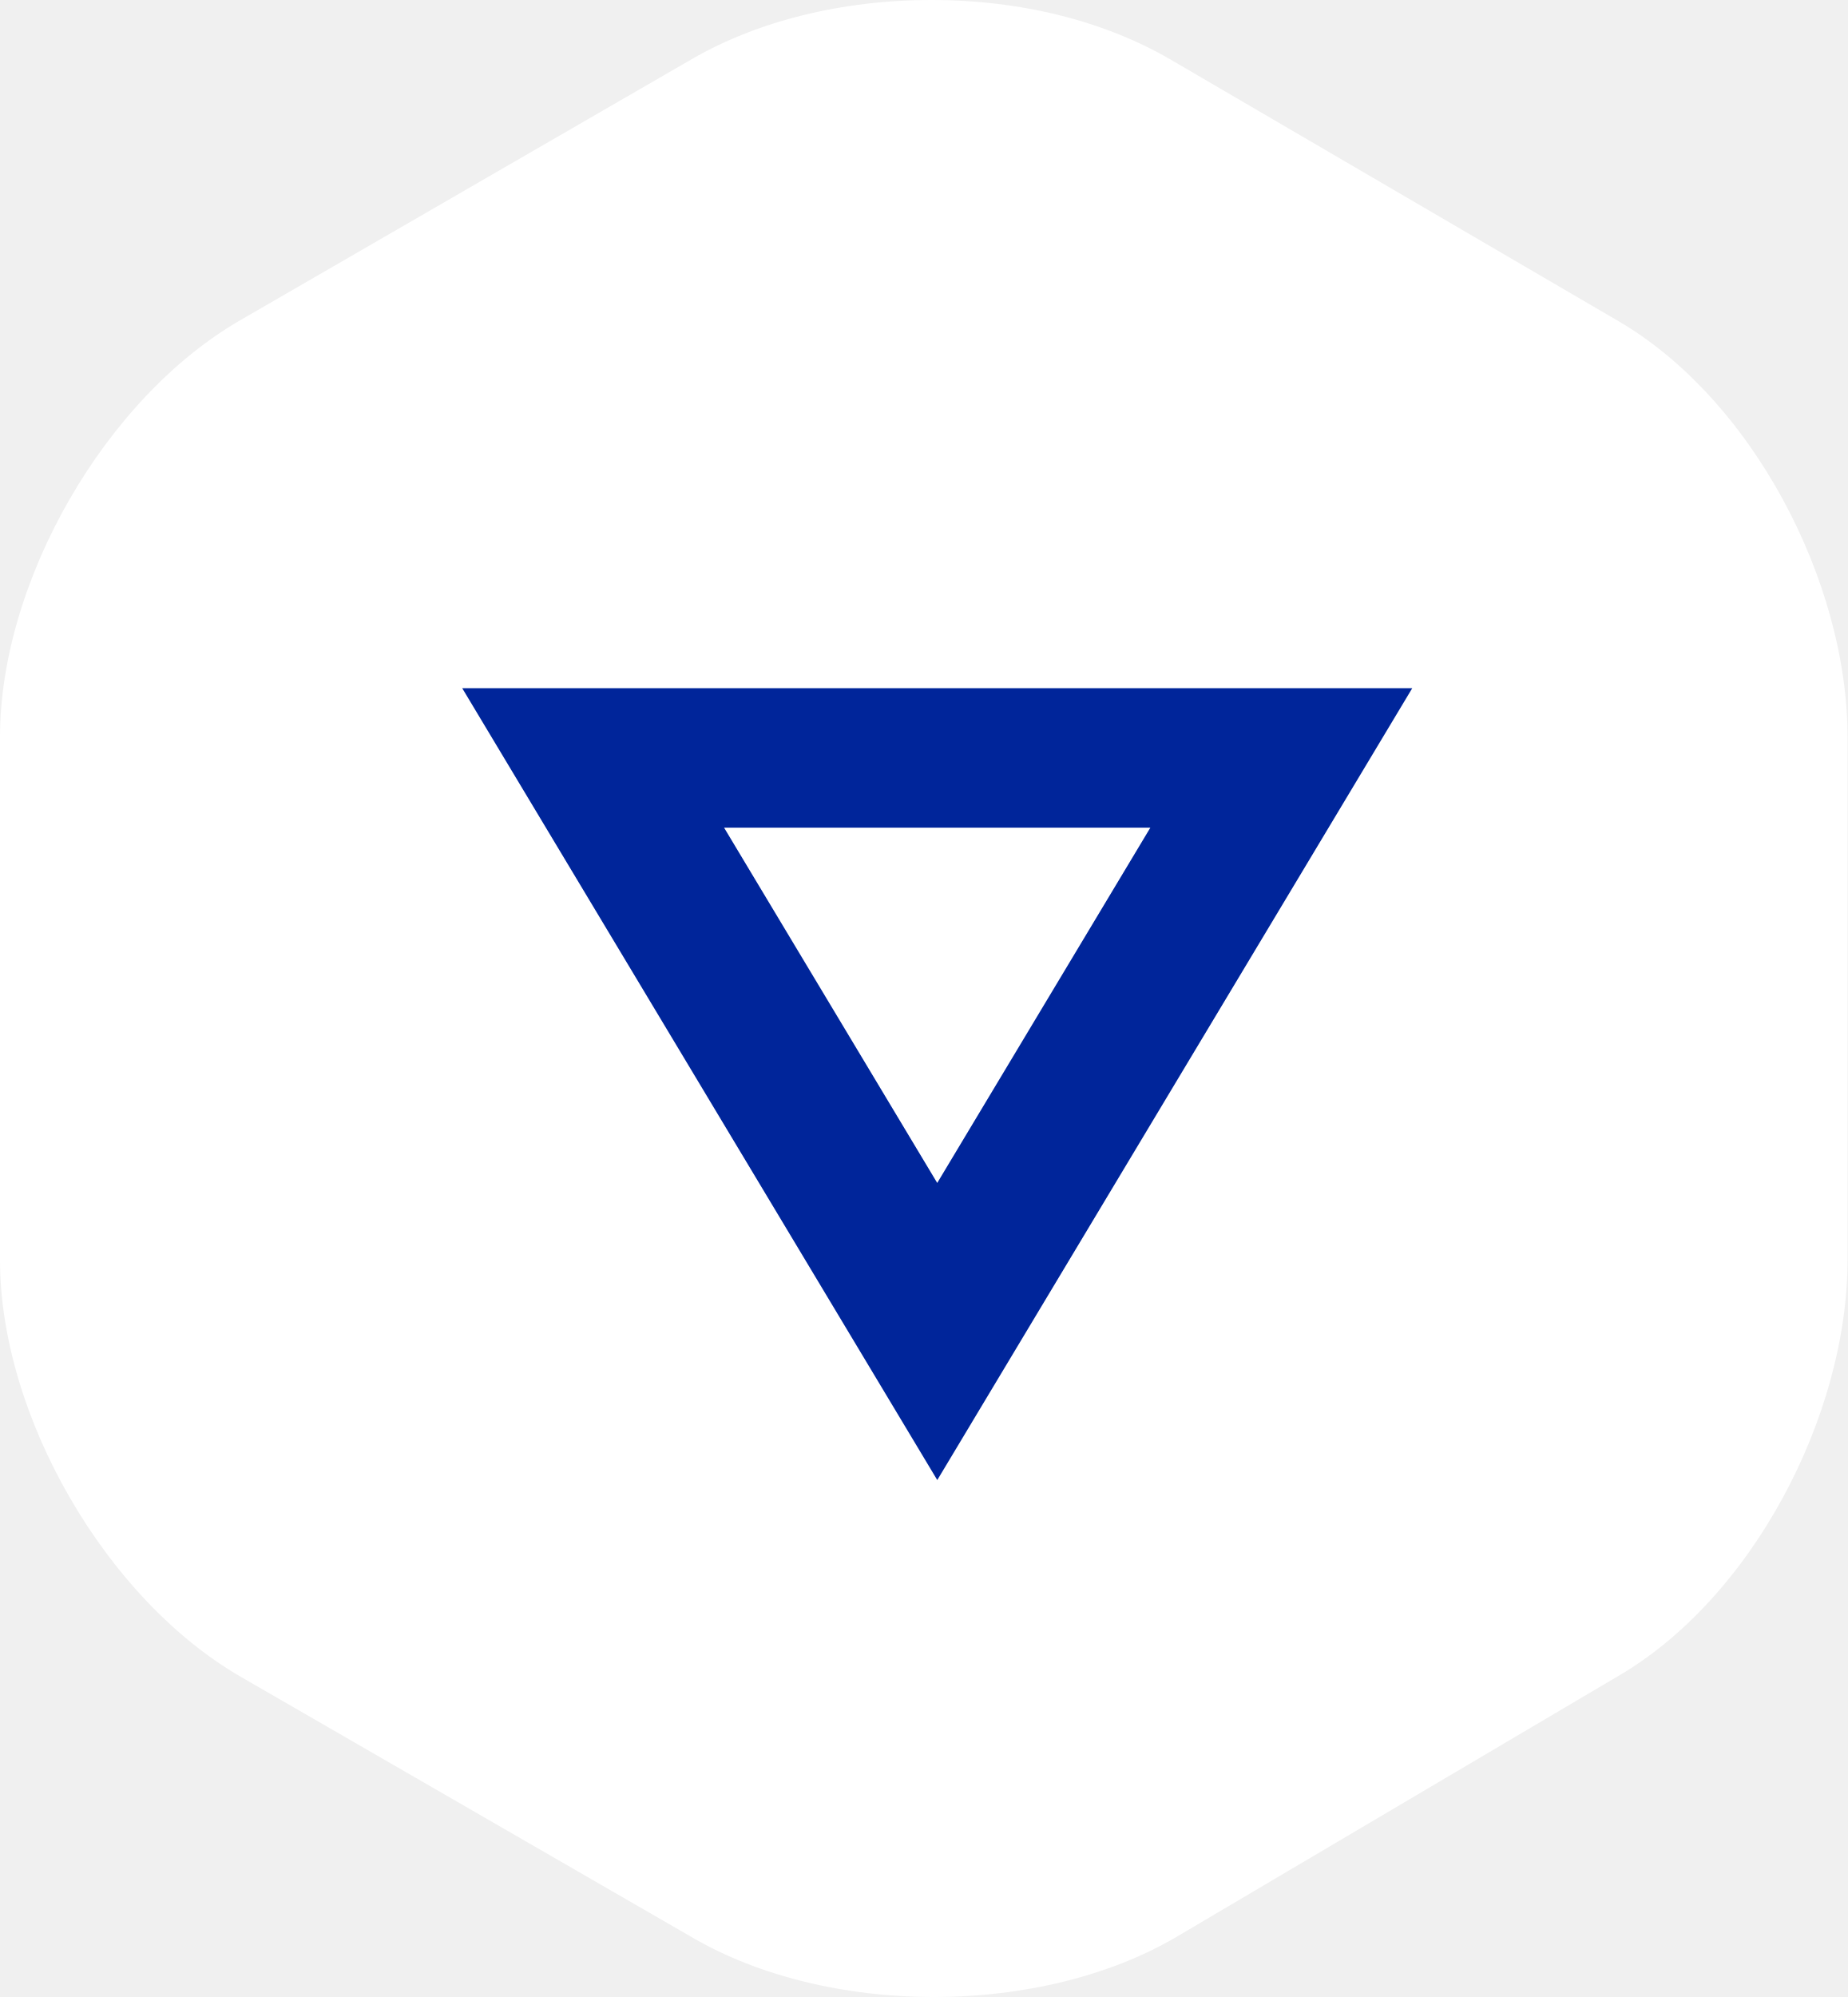
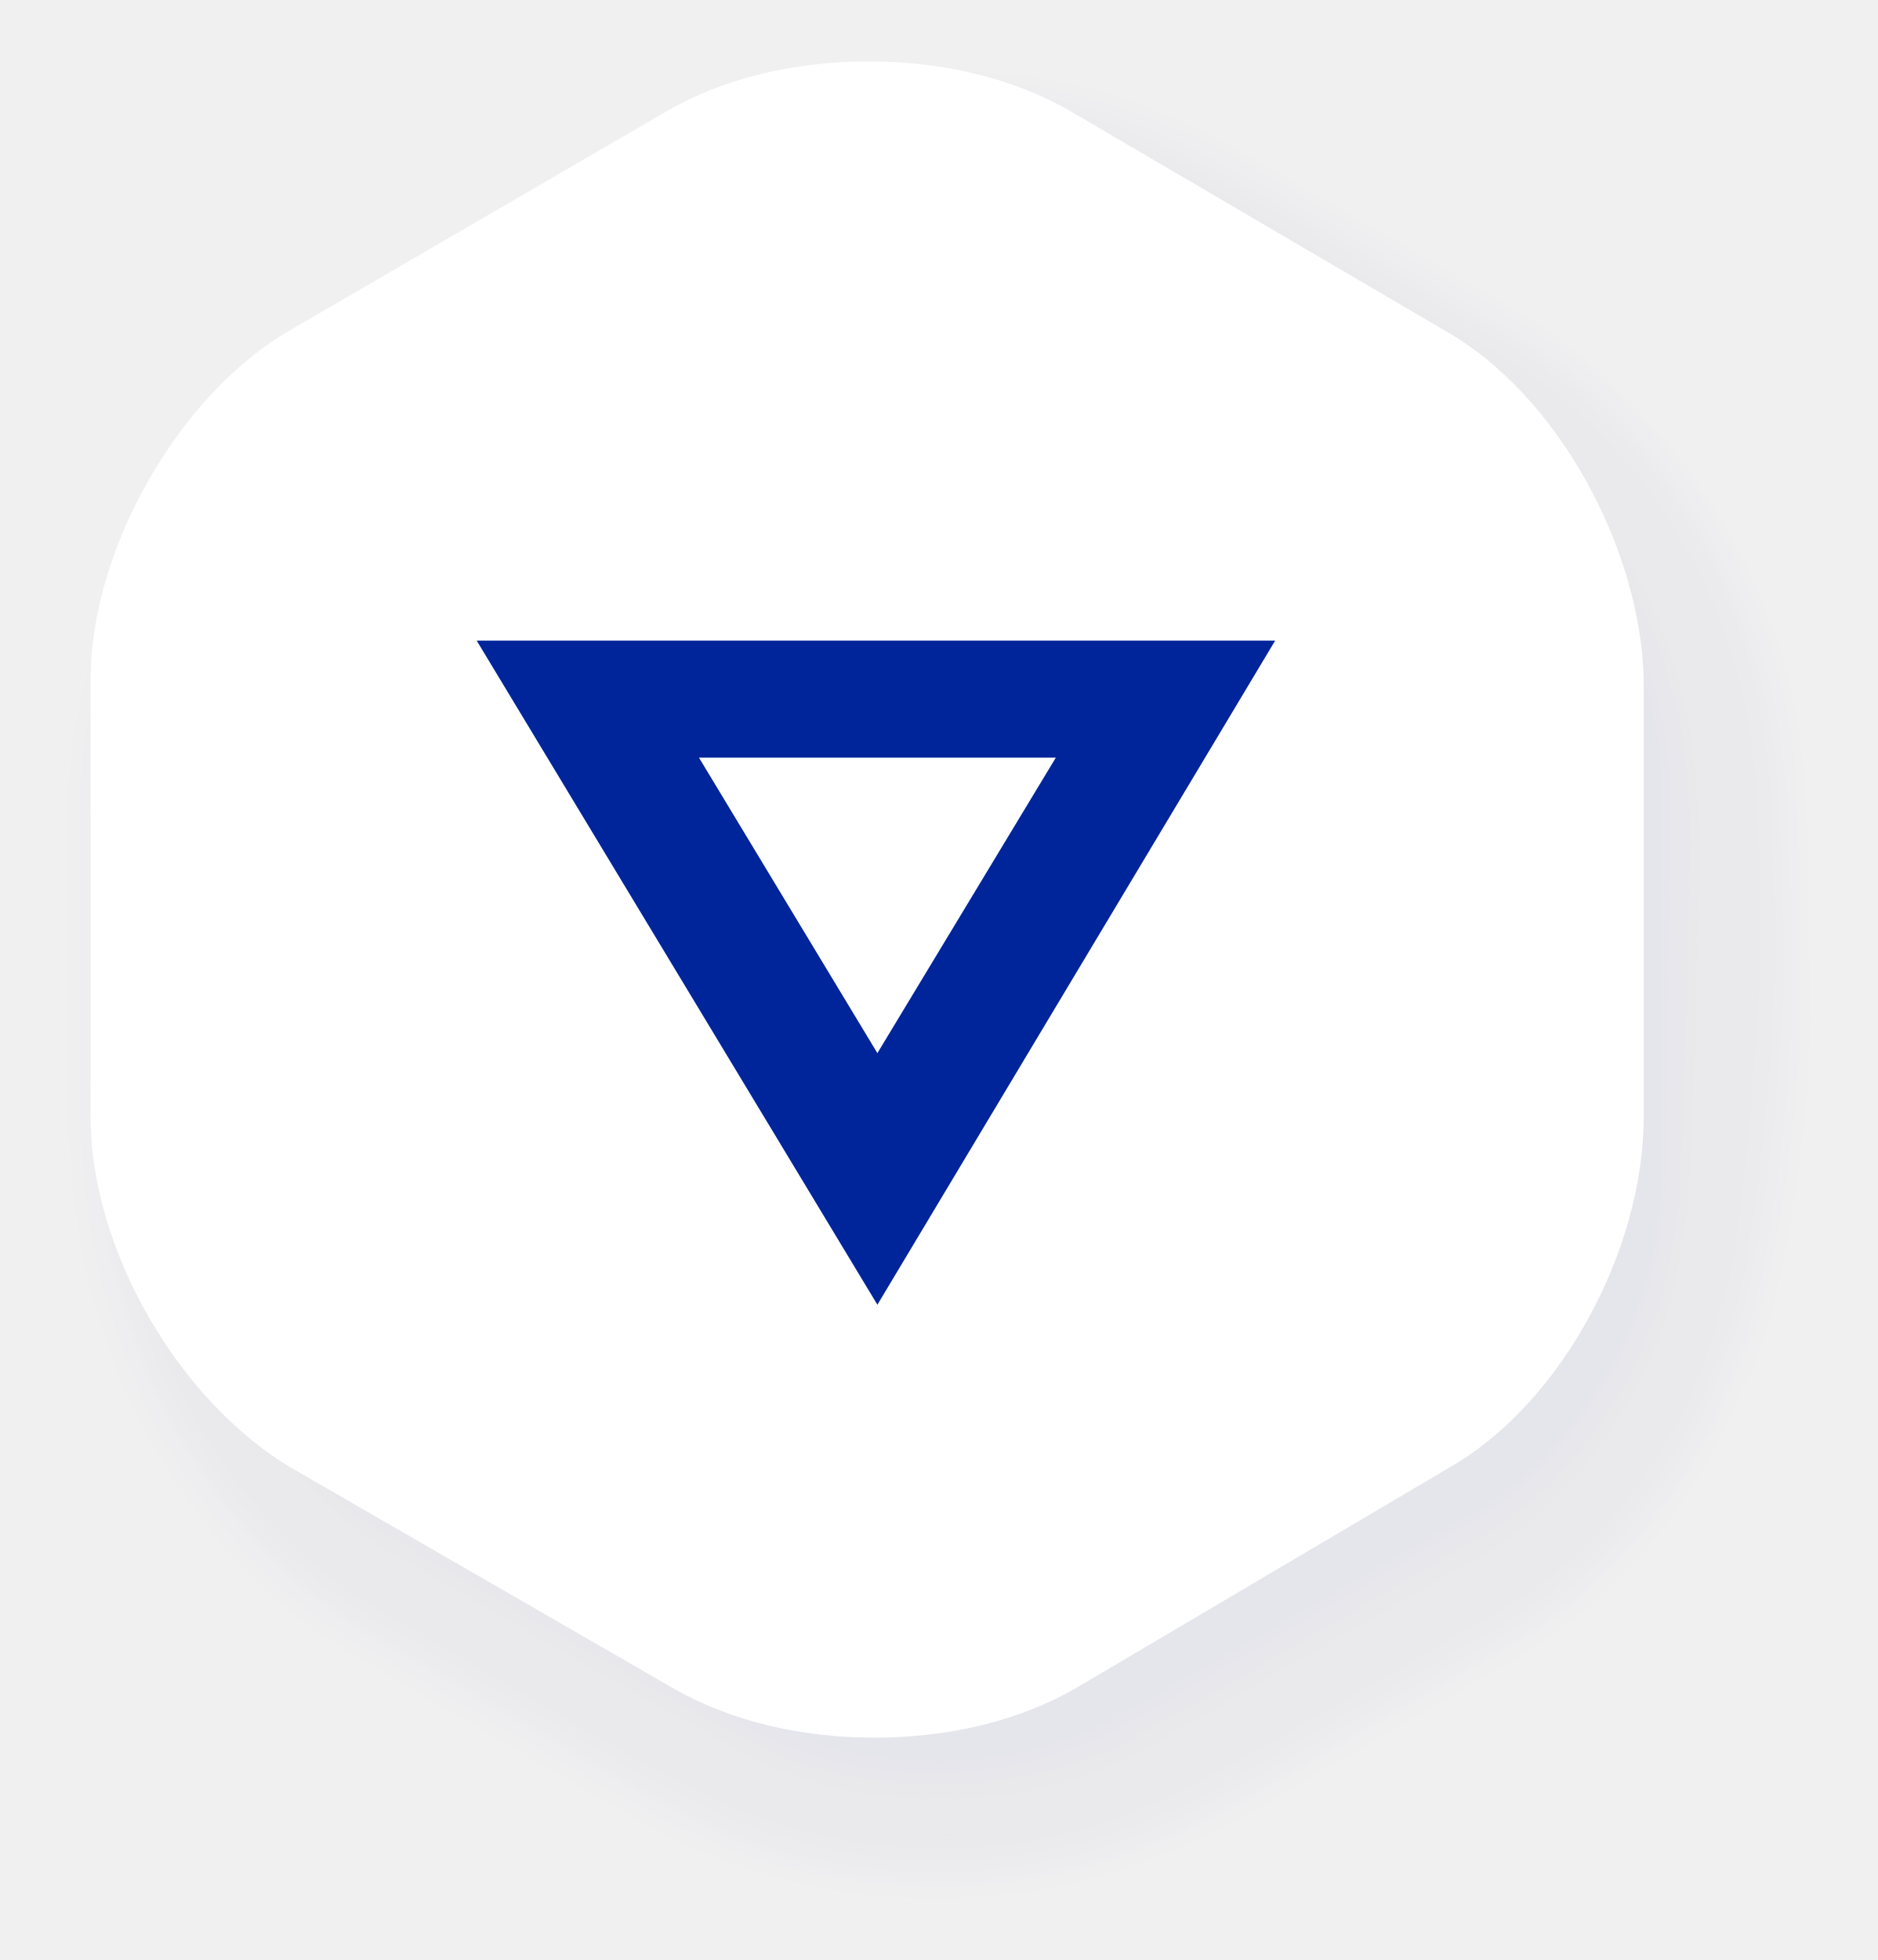
- <svg xmlns="http://www.w3.org/2000/svg" version="1.1" id="Layer_1" x="0px" y="0px" width="53px" height="57.274px" viewBox="0 0 53 57.274" enable-background="new 0 0 53 57.274" xml:space="preserve">
-   <path fill="#FFFFFF" d="M46.389,9.188L33.549,1.69C31.662,0.6,29.283,0,26.721,0c-2.563,0-4.978,0.6-6.865,1.69L6.886,9.188  C3.017,11.422,0,16.672,0,21.14v14.995c0,4.468,3.034,9.719,6.903,11.953l12.987,7.496c1.887,1.091,4.34,1.69,6.903,1.69  c2.562,0,5.013-0.6,6.899-1.69l12.696-7.496C50.26,45.854,53,40.603,53,36.135V21.14C53,16.672,50.258,11.422,46.389,9.188z" />
-   <polygon fill="#00259A" points="26.887,42.448 13.259,19.737 40.513,19.737 " />
-   <polygon fill="#FFFFFF" points="26.886,33.927 20.771,23.737 33,23.737 " />
+ <svg xmlns="http://www.w3.org/2000/svg" version="1.1" id="Layer_1" x="0px" y="0px" viewBox="-3.1 -2.1 64.2 67" enable-background="new -3.1 -2.1 64.2 67" xml:space="preserve">
+   <g>
+     <g opacity="0">
+       <path fill="#D5D8E2" d="M29-1.9c-4.3,0-8.4,1.1-11.8,3.1l0,0l0,0L8.6,6.1c-7,4.1-11.7,12.3-11.7,20.5v9.9    c0,8.2,4.7,16.4,11.7,20.5l8.5,4.9c3.5,2,7.6,3.1,11.8,3.1c4.3,0,8.3-1.1,11.8-3.1l8.6-5c7.1-4.1,11.8-12.3,11.8-20.5v-9.9    c0-8.2-4.7-16.4-11.8-20.5l-8.6-5C37.3-0.9,33.2-1.9,29-1.9L29-1.9z" />
+     </g>
+     <g opacity="2.272727e-03">
+       <path fill="#D5D8E2" d="M29-1.6L29-1.6c2.5,0,4.9,0.4,7.2,1.1c1.6,0.5,3.2,1.2,4.6,2l8.5,4.9c6.9,4,11.5,12,11.5,19.9    c0,0.1,0,9.6,0,9.6c0,4-1.2,8.6-3.2,12.1c-2,3.5-4.9,6.6-8.3,8.6l-8.6,5c-1.2,0.7-2.6,1.4-4,1.8c-2.4,0.8-5.1,1.3-7.8,1.3    c-2.5,0-4.9-0.4-7.1-1.1c-1.6-0.5-3.2-1.2-4.6-2l-8.5-4.9C4,53.9,0.3,49.2-1.5,43.9c-0.8-2.4-1.3-5.1-1.3-7.6v-9.8    c0-8,4.6-16.1,11.4-20l8.5-5l0,0l0,0c1.2-0.7,2.6-1.4,4-1.8C23.6-1.2,26.3-1.6,29-1.6" />
+     </g>
+     <g opacity="4.545454e-03">
+       <path fill="#D5D8E2" d="M29-1.3L29-1.3c2.5,0,4.9,0.4,7.1,1.1c1.5,0.5,3.3,1.3,4.6,2.1l8.5,4.9c6.7,3.8,11.2,11.6,11.3,19.3    c0,0.1,0.1,9.2,0.1,9.3c0,3.8-1.1,8.9-3.1,12.2c-1.9,3.5-4.8,6.7-8.2,8.7l-8.6,5c-1.1,0.7-2.7,1.4-3.9,1.8c-2.4,0.9-5,1.3-7.7,1.3    c-2.5,0-4.9-0.4-7.1-1.1c-1.5-0.5-3.2-1.2-4.5-2l-8.5-5c-4.7-2.7-8.3-7.4-10-12.7c-0.8-2.2-1.2-5.1-1.2-7.5v-9.8    c0-7.8,4.5-15.7,11.2-19.6l8.5-5l0,0l0,0C18.5,1.1,20,0.4,21.3,0C23.7-0.9,26.3-1.3,29-1.3" />
+     </g>
+     <g opacity="6.818182e-03">
+       <path fill="#D5D8E2" d="M29-1L29-1c2.5,0,4.9,0.4,7.1,1.1c1.4,0.4,3.3,1.4,4.6,2.1l8.5,4.9c6.5,3.7,10.8,11.2,11,18.7    c0.1,0.2,0.1,8.9,0.1,9.1c0,3.6-1.1,9.1-2.9,12.3c-1.8,3.6-4.7,6.8-8.1,8.8l-8.6,5c-1.1,0.6-2.7,1.4-3.9,1.8    c-2.4,0.9-5,1.3-7.6,1.3c-2.5,0-4.8-0.4-7.1-1.1c-1.4-0.4-3.2-1.3-4.5-2l-8.5-5c-4.6-2.7-8.2-7.4-9.8-12.6C-1.6,41.2-2,38.2-2,36    v-9.7c0-7.6,4.4-15.4,10.9-19.2l8.5-5l0,0l0,0c1.1-0.6,2.7-1.4,3.9-1.8C23.7-0.6,26.3-1,29-1" />
+     </g>
+     <g opacity="9.090909e-03">
+       <path fill="#D5D8E2" d="M29-0.7L29-0.7c2.5,0,4.9,0.4,7.1,1.2c1.3,0.4,3.4,1.4,4.6,2.1L49,7.4c6.2,3.6,10.5,10.9,10.7,18.1    c0.1,0.2,0.1,8.6,0.1,8.8c0,3.4-1,9.4-2.8,12.4c-1.7,3.6-4.6,6.9-8,8.9l-8.6,5c-1,0.6-2.7,1.4-3.9,1.8c-2.3,0.9-4.9,1.3-7.6,1.3    c-2.5,0-4.8-0.4-7-1.1c-1.3-0.4-3.2-1.3-4.4-2l-8.5-5C4.4,53,0.9,48.2-0.6,43.1c-0.7-2-1.1-5.2-1.1-7.3v-9.6    c0-7.5,4.3-15.1,10.7-18.8l8.5-5l0,0l0,0c1-0.6,2.7-1.4,3.9-1.8C23.7-0.2,26.3-0.7,29-0.7" />
+     </g>
+     <g opacity="1.136364e-02">
+       <path fill="#D5D8E2" d="M29-0.4L29-0.4c2.5,0,4.9,0.4,7,1.2c1.3,0.4,3.4,1.5,4.6,2.1l8.4,4.8c6,3.5,10.2,10.5,10.4,17.5    c0.1,0.3,0.1,8.2,0.1,8.5c0,3.2-1,9.6-2.6,12.4c-1.6,3.6-4.5,7-7.9,9.1l-8.6,5c-1,0.6-2.7,1.5-3.8,1.8c-2.3,0.9-4.9,1.3-7.5,1.3    c-2.5,0-4.8-0.4-7-1.2c-1.3-0.4-3.2-1.3-4.3-2l-8.6-5c-4.5-2.6-8-7.4-9.5-12.4c-0.7-1.9-1-5.2-1-7.2v-9.5    c0-7.3,4.2-14.7,10.4-18.3l8.5-5l0,0l0,0c1-0.6,2.8-1.5,3.8-1.8C23.8,0.1,26.3-0.4,29-0.4" />
+     </g>
+     <g opacity="1.363636e-02">
+       <path fill="#D5D8E2" d="M29-0.1L29-0.1c2.5,0,4.8,0.4,7,1.2c1.2,0.4,3.5,1.5,4.5,2.1l8.3,4.8C54.7,11.5,58.7,18.2,59,25    c0.1,0.3,0.2,7.9,0.2,8.2c0,3-0.9,9.9-2.5,12.5c-1.5,3.7-4.4,7.2-7.8,9.2l-8.6,5c-0.9,0.5-2.8,1.5-3.8,1.8    c-2.3,0.9-4.8,1.3-7.4,1.3c-2.4,0-4.8-0.4-6.9-1.2c-1.2-0.4-3.2-1.4-4.3-2l-8.6-5c-4.5-2.6-7.9-7.3-9.3-12.4c-0.6-1.8-1-5.2-1-7.1    V26c0-7.1,4.1-14.4,10.2-17.9l8.5-5l0,0l0,0c0.9-0.5,2.8-1.5,3.8-1.8C23.8,0.4,26.3-0.1,29-0.1" />
+     </g>
+     <g opacity="1.590909e-02">
+       <path fill="#D5D8E2" d="M29,0.3L29,0.3c2.5,0,4.8,0.4,6.9,1.2c1.1,0.3,3.5,1.6,4.5,2.2l8.3,4.8c5.6,3.3,9.6,9.8,9.9,16.3    c0.1,0.4,0.2,7.5,0.2,7.9c0,2.9-0.8,10.1-2.3,12.6c-1.4,3.7-4.3,7.3-7.8,9.3l-8.6,5c-0.9,0.5-2.8,1.5-3.8,1.8    c-2.2,0.9-4.8,1.4-7.4,1.4c-2.4,0-4.8-0.4-6.9-1.2c-1.1-0.3-3.2-1.4-4.2-2l-8.6-5c-4.4-2.5-7.8-7.3-9.1-12.3    c-0.6-1.7-0.9-5.3-0.9-7v-9.4c0-6.9,4-14,10-17.5l8.5-5l0,0l0,0c0.9-0.5,2.8-1.5,3.8-1.8C23.8,0.7,26.4,0.3,29,0.3" />
+     </g>
+     <g opacity="1.818182e-02">
+       <path fill="#D5D8E2" d="M29,0.6L29,0.6c2.4,0,4.8,0.4,6.9,1.2c1,0.3,3.6,1.6,4.5,2.2l8.3,4.8c5.4,3.1,9.2,9.4,9.6,15.7    c0.1,0.4,0.2,7.2,0.2,7.6c0,2.7-0.8,10.4-2.2,12.7c-1.3,3.7-4.2,7.4-7.7,9.4l-8.6,5c-0.8,0.5-2.8,1.5-3.7,1.8    c-2.2,0.9-4.7,1.4-7.3,1.4c-2.4,0-4.8-0.4-6.9-1.2c-1-0.3-3.2-1.4-4.2-2l-8.6-5C5,51.8,1.7,47,0.5,42.1c-0.6-1.6-0.9-5.3-0.9-7    v-9.3c0-6.7,4-13.7,9.7-17l8.5-5l0,0l0,0c0.8-0.5,2.9-1.5,3.7-1.8C23.9,1,26.4,0.6,29,0.6" />
+     </g>
+     <g opacity="2.045454e-02">
+       <path fill="#D5D8E2" d="M29,0.9L29,0.9c2.4,0,4.8,0.4,6.9,1.3c1,0.3,3.6,1.7,4.5,2.2l8.2,4.8c5.2,3,8.9,9.1,9.3,15.1    c0.2,0.5,0.3,6.9,0.3,7.4c0,2.5-0.7,10.6-2,12.8c-1.2,3.8-4.1,7.5-7.6,9.5l-8.6,5c-0.7,0.4-2.9,1.6-3.7,1.8    c-2.2,0.9-4.7,1.4-7.2,1.4c-2.4,0-4.8-0.4-6.8-1.3c-1-0.3-3.2-1.5-4.1-2l-8.6-5c-4.3-2.5-7.6-7.3-8.7-12.1C0.3,40.4,0,36.5,0,35    v-9.2c0-6.5,3.9-13.4,9.5-16.6l8.5-5l0,0l0,0c0.7-0.4,2.9-1.6,3.7-1.9C23.9,1.4,26.4,0.9,29,0.9" />
+     </g>
+     <g opacity="2.272727e-02">
+       <path fill="#D5D8E2" d="M29,1.2L29,1.2c2.4,0,4.8,0.4,6.8,1.3c0.9,0.3,3.7,1.8,4.5,2.2l8.2,4.7c5,2.9,8.6,8.7,9.1,14.6    c0.2,0.6,0.3,6.5,0.3,7.1c0,2.3-0.7,10.9-1.9,12.9c-1.1,3.8-4,7.6-7.5,9.7l-8.7,5c-0.7,0.4-2.9,1.6-3.7,1.8    c-2.1,0.9-4.6,1.4-7.2,1.4c-2.4,0-4.8-0.4-6.8-1.3c-0.9-0.3-3.2-1.5-4-2l-8.6-5c-4.2-2.5-7.5-7.2-8.5-12c-0.5-1.3-0.7-5.4-0.7-6.8    v-9.1c0-6.3,3.8-13,9.2-16.2l8.5-5l0,0l0,0c0.7-0.4,2.9-1.6,3.7-1.9C23.9,1.7,26.4,1.2,29,1.2" />
+     </g>
+     <g opacity="2.500000e-02">
+       <path fill="#D5D8E2" d="M29,1.5L29,1.5c2.4,0,4.8,0.5,6.8,1.3c0.8,0.2,3.7,1.8,4.5,2.2l8.2,4.7c4.8,2.8,8.3,8.3,8.8,14    c0.2,0.6,0.3,6.2,0.3,6.8c0,2.1-0.6,11.1-1.7,13c-1,3.8-3.9,7.7-7.4,9.8l-8.7,5c-0.6,0.4-2.9,1.6-3.6,1.8C34,61,31.5,61.5,29,61.5    c-2.4,0-4.7-0.5-6.8-1.3c-0.8-0.3-3.2-1.5-4-2l-8.6-5c-4.2-2.4-7.4-7.2-8.3-12c-0.4-1.2-0.7-5.4-0.7-6.7v-9c0-6.2,3.7-12.7,9-15.8    l8.5-5l0,0l0,0c0.6-0.4,2.9-1.6,3.6-1.9C24,2,26.4,1.5,29,1.5" />
+     </g>
+     <g opacity="2.727273e-02">
+       <path fill="#D5D8E2" d="M29,1.8L29,1.8c2.4,0,4.8,0.5,6.8,1.3c0.7,0.2,3.8,1.9,4.4,2.3l8.1,4.7c4.6,2.7,7.9,8,8.5,13.4    c0.2,0.7,0.3,5.9,0.3,6.5c0,1.9-0.6,11.4-1.5,13c-0.9,3.8-3.8,7.9-7.3,9.9l-8.7,5c-0.6,0.3-3,1.6-3.6,1.8c-2.1,0.9-4.5,1.4-7,1.4    c-2.4,0-4.7-0.5-6.7-1.3c-0.7-0.2-3.2-1.6-3.9-1.9l-8.6-5C5.6,50.5,2.5,45.7,1.6,41C1.2,39.9,1,35.6,1,34.4v-9    c0-6,3.6-12.4,8.7-15.3l8.5-5l0,0l0,0c0.6-0.3,3-1.7,3.6-1.9C24,2.3,26.4,1.8,29,1.8" />
+     </g>
+     <g opacity="2.954545e-02">
+       <path fill="#D5D8E2" d="M29,2.1L29,2.1c2.4,0,4.8,0.5,6.7,1.4c0.7,0.2,3.8,1.9,4.4,2.3l8.1,4.7c4.4,2.5,7.6,7.6,8.2,12.8    c0.2,0.7,0.4,5.5,0.4,6.2c0,1.7-0.5,11.6-1.4,13.1c-0.8,3.9-3.7,8-7.2,10l-8.7,5c-0.5,0.3-3,1.7-3.6,1.8c-2,0.9-4.5,1.4-7,1.4    c-2.4,0-4.7-0.5-6.7-1.4c-0.7-0.2-3.2-1.6-3.8-1.9l-8.6-5c-4.1-2.4-7.2-7.2-7.9-11.8c-0.4-1-0.5-5.4-0.5-6.5v-8.9    c0-5.8,3.5-12,8.5-14.9l8.6-5l0,0l0,0c0.5-0.3,3-1.7,3.6-1.9C24,2.7,26.4,2.1,29,2.1" />
+     </g>
+     <g opacity="3.181818e-02">
+       <path fill="#D5D8E2" d="M29,2.5L29,2.5c2.4,0,4.7,0.5,6.7,1.4c0.6,0.2,3.9,2,4.4,2.3l8,4.6c4.2,2.4,7.3,7.3,7.9,12.2    c0.3,0.8,0.4,5.2,0.4,5.9c0,1.5-0.5,11.9-1.2,13.2c-0.7,3.9-3.6,8.1-7.1,10.1l-8.7,5c-0.5,0.3-3,1.7-3.5,1.9    c-2,0.9-4.4,1.5-6.9,1.5c-2.4,0-4.7-0.5-6.7-1.4c-0.6-0.2-3.2-1.6-3.8-1.9l-8.6-5c-4-2.3-7.1-7.1-7.8-11.7    c-0.3-0.9-0.5-5.5-0.5-6.4v-8.8c0-5.6,3.4-11.7,8.2-14.5l8.6-5l0,0l0,0c0.5-0.3,3-1.7,3.5-1.9C24,3,26.5,2.5,29,2.5" />
+     </g>
+     <g opacity="3.409091e-02">
+       <path fill="#D5D8E2" d="M29,2.8L29,2.8c2.4,0,4.7,0.5,6.6,1.4c0.5,0.2,3.9,2.1,4.4,2.3l8,4.6c4,2.3,7,6.9,7.7,11.6    c0.3,0.8,0.4,4.8,0.4,5.6c0,1.3-0.4,12.1-1.1,13.3c-0.7,3.9-3.5,8.2-7,10.2l-8.7,5c-0.4,0.2-3,1.7-3.5,1.9c-2,1-4.4,1.5-6.8,1.5    c-2.4,0-4.7-0.5-6.6-1.4c-0.5-0.2-3.2-1.7-3.7-1.9l-8.7-5c-4-2.3-7-7.1-7.6-11.6C2.2,39.5,2,34.8,2,33.9v-8.7    c0-5.4,3.3-11.4,8-14.1l8.6-5l0,0l0,0c0.4-0.2,3.1-1.7,3.5-1.9C24.1,3.3,26.5,2.8,29,2.8" />
+     </g>
+     <g opacity="3.636364e-02">
+       <path fill="#D5D8E2" d="M28.9,3.1L28.9,3.1c2.4,0,4.7,0.5,6.6,1.4c0.4,0.1,4,2.1,4.4,2.4l8,4.6c3.8,2.2,6.6,6.5,7.4,11    c0.3,0.9,0.5,4.5,0.5,5.4c0,1.1-0.3,12.4-0.9,13.4c-0.6,4-3.4,8.3-6.9,10.4l-8.7,5c-0.3,0.2-3.1,1.7-3.5,1.9    c-1.9,1-4.3,1.5-6.8,1.5c-2.4,0-4.7-0.5-6.6-1.4c-0.4-0.1-3.2-1.7-3.6-1.9l-8.7-5C6.2,49.3,3.2,44.5,2.7,40    c-0.2-0.7-0.4-5.5-0.4-6.2v-8.7c0-5.2,3.2-11,7.7-13.6l8.6-5l0,0l0,0c0.3-0.2,3.1-1.8,3.5-1.9C24.1,3.6,26.5,3.1,28.9,3.1" />
+     </g>
+     <g opacity="3.863636e-02">
+       <path fill="#D5D8E2" d="M28.9,3.4L28.9,3.4c2.4,0,4.7,0.5,6.6,1.5c0.4,0.1,4,2.2,4.4,2.4l7.9,4.6c3.6,2.1,6.3,6.2,7.1,10.4    c0.3,0.9,0.5,4.2,0.5,5.1c0,1-0.3,12.6-0.8,13.5c-0.5,4-3.3,8.4-6.8,10.5l-8.7,5c-0.3,0.2-3.1,1.8-3.4,1.9c-1.9,1-4.3,1.5-6.7,1.5    c-2.4,0-4.7-0.5-6.5-1.5c-0.4-0.1-3.2-1.7-3.6-1.9l-8.7-5C6.3,49,3.4,44.2,3,39.8c-0.2-0.6-0.3-5.6-0.3-6.2V25    c0-5.1,3.1-10.7,7.5-13.2l8.6-5l0,0l0,0c0.3-0.2,3.1-1.8,3.4-1.9C24.1,3.9,26.5,3.4,28.9,3.4" />
+     </g>
+     <g opacity="4.090909e-02">
+       <path fill="#D5D8E2" d="M28.9,3.7L28.9,3.7c2.4,0,4.7,0.5,6.5,1.5c0.3,0.1,4.1,2.2,4.4,2.4l7.9,4.6c3.4,2,6,5.8,6.8,9.8    c0.3,1,0.5,3.8,0.5,4.8c0,0.8-0.2,12.9-0.6,13.6c-0.4,4-3.2,8.5-6.7,10.6l-8.7,5c-0.2,0.1-3.1,1.8-3.4,1.9c-1.9,1-4.2,1.5-6.6,1.5    c-2.4,0-4.7-0.5-6.5-1.5c-0.3-0.1-3.2-1.8-3.5-1.9l-8.7-5c-3.8-2.2-6.7-7-7-11.4C3.1,39.1,3,33.9,3,33.4v-8.5    c0-4.9,3-10.4,7.2-12.8l8.6-5l0,0l0,0C19.1,7,22,5.3,22.3,5.2C24.2,4.3,26.5,3.7,28.9,3.7" />
+     </g>
+     <g opacity="4.318182e-02">
+       <path fill="#D5D8E2" d="M28.9,4L28.9,4c2.4,0,4.7,0.5,6.5,1.5c0.2,0.1,4.1,2.3,4.3,2.4l7.8,4.5c3.2,1.8,5.7,5.5,6.6,9.2    c0.4,1.1,0.6,3.5,0.6,4.5c0,0.6-0.2,13.1-0.5,13.6c-0.3,4.1-3.1,8.7-6.6,10.7l-8.7,5.1c-0.2,0.1-3.2,1.8-3.4,1.9    c-1.8,1-4.2,1.5-6.6,1.5c-2.4,0-4.6-0.5-6.5-1.5c-0.2-0.1-3.2-1.8-3.4-1.9l-8.7-5c-3.8-2.2-6.6-7-6.8-11.3c-0.1-0.3-0.2-5.6-0.2-6    v-8.4c0-4.7,2.9-10,7-12.4l8.6-5l0,0l0,0c0.2-0.1,3.2-1.8,3.4-1.9C24.2,4.6,26.5,4,28.9,4" />
+     </g>
+     <g opacity="4.545455e-02">
+       <path fill="#D5D8E2" d="M28.9,4.4L28.9,4.4c2.4,0,4.7,0.5,6.5,1.5c0.1,0,4.2,2.4,4.3,2.4l7.8,4.5c3,1.7,5.4,5.1,6.3,8.6    c0.4,1.1,0.6,3.1,0.6,4.2c0,0.4-0.1,13.4-0.3,13.7c-0.2,4.1-3,8.8-6.6,10.8l-8.7,5.1c-0.1,0.1-3.2,1.8-3.3,1.9    c-1.8,1-4.1,1.5-6.5,1.5c-2.4,0-4.6-0.5-6.4-1.5c-0.1,0-3.2-1.8-3.4-1.9l-8.7-5.1C6.8,48.1,4,43.2,3.8,39    c-0.1-0.2-0.1-5.7-0.1-5.9v-8.3c0-4.5,2.9-9.7,6.7-11.9l8.6-5l0,0l0,0c0.1-0.1,3.2-1.9,3.3-1.9C24.2,4.9,26.5,4.4,28.9,4.4" />
+     </g>
+     <g opacity="4.772727e-02">
+       <path fill="#D5D8E2" d="M28.9,4.7L28.9,4.7c2.4,0,4.7,0.5,6.4,1.5c0.1,0,4.2,2.4,4.3,2.5l7.8,4.5c2.8,1.6,5,4.7,6,8    c0.4,1.2,0.6,2.8,0.6,3.9c0,0.2-0.1,13.6-0.2,13.8c-0.1,4.1-2.9,8.9-6.5,11l-8.7,5.1c-0.1,0-3.2,1.9-3.3,1.9    c-1.8,1-4.1,1.6-6.4,1.6c-2.4,0-4.6-0.5-6.4-1.5c-0.1,0-3.2-1.8-3.3-1.9l-8.7-5.1c-3.6-2.1-6.4-7-6.4-11.2c0-0.1-0.1-5.7-0.1-5.8    v-8.3c0-4.3,2.8-9.3,6.5-11.5l8.6-5l0,0l0,0c0.1,0,3.3-1.9,3.3-1.9C24.3,5.2,26.6,4.7,28.9,4.7" />
+     </g>
+     <g opacity="5.000000e-02">
+       <path fill="#D5D8E2" d="M28.9,5c2.4,0,4.6,0.6,6.4,1.6l12,6.9c3.6,2.1,6.4,6.9,6.4,11.1v13.9c0,4.1-2.8,9-6.4,11.1l-12,6.9    c-1.7,1-4,1.6-6.4,1.6c-2.4,0-4.6-0.6-6.4-1.6l-12-6.9c-3.6-2.1-6.3-6.9-6.3-11.1V24.6c0-4.1,2.7-9,6.3-11.1l11.9-6.9    C24.3,5.5,26.6,5,28.9,5" />
+     </g>
+   </g>
+   <path fill="#FFFFFF" d="M46.3,9.2L33.5,1.7C31.6,0.6,29.2,0,26.6,0c-2.6,0-5,0.6-6.9,1.7L6.8,9.2C3,11.4,0,16.7,0,21.1v15  c0,4.5,3,9.7,6.9,12l13,7.5c1.9,1.1,4.3,1.7,6.9,1.7c2.6,0,5-0.6,6.9-1.7l12.7-7.5c3.9-2.2,6.7-7.5,6.7-12v-15  C53,16.7,50.2,11.4,46.3,9.2z" />
+   <polygon fill="#00259A" points="26.9,42.5 13.2,19.8 40.5,19.8 " />
+   <polygon fill="#FFFFFF" points="26.9,33.9 20.8,23.8 33,23.8 " />
</svg>
